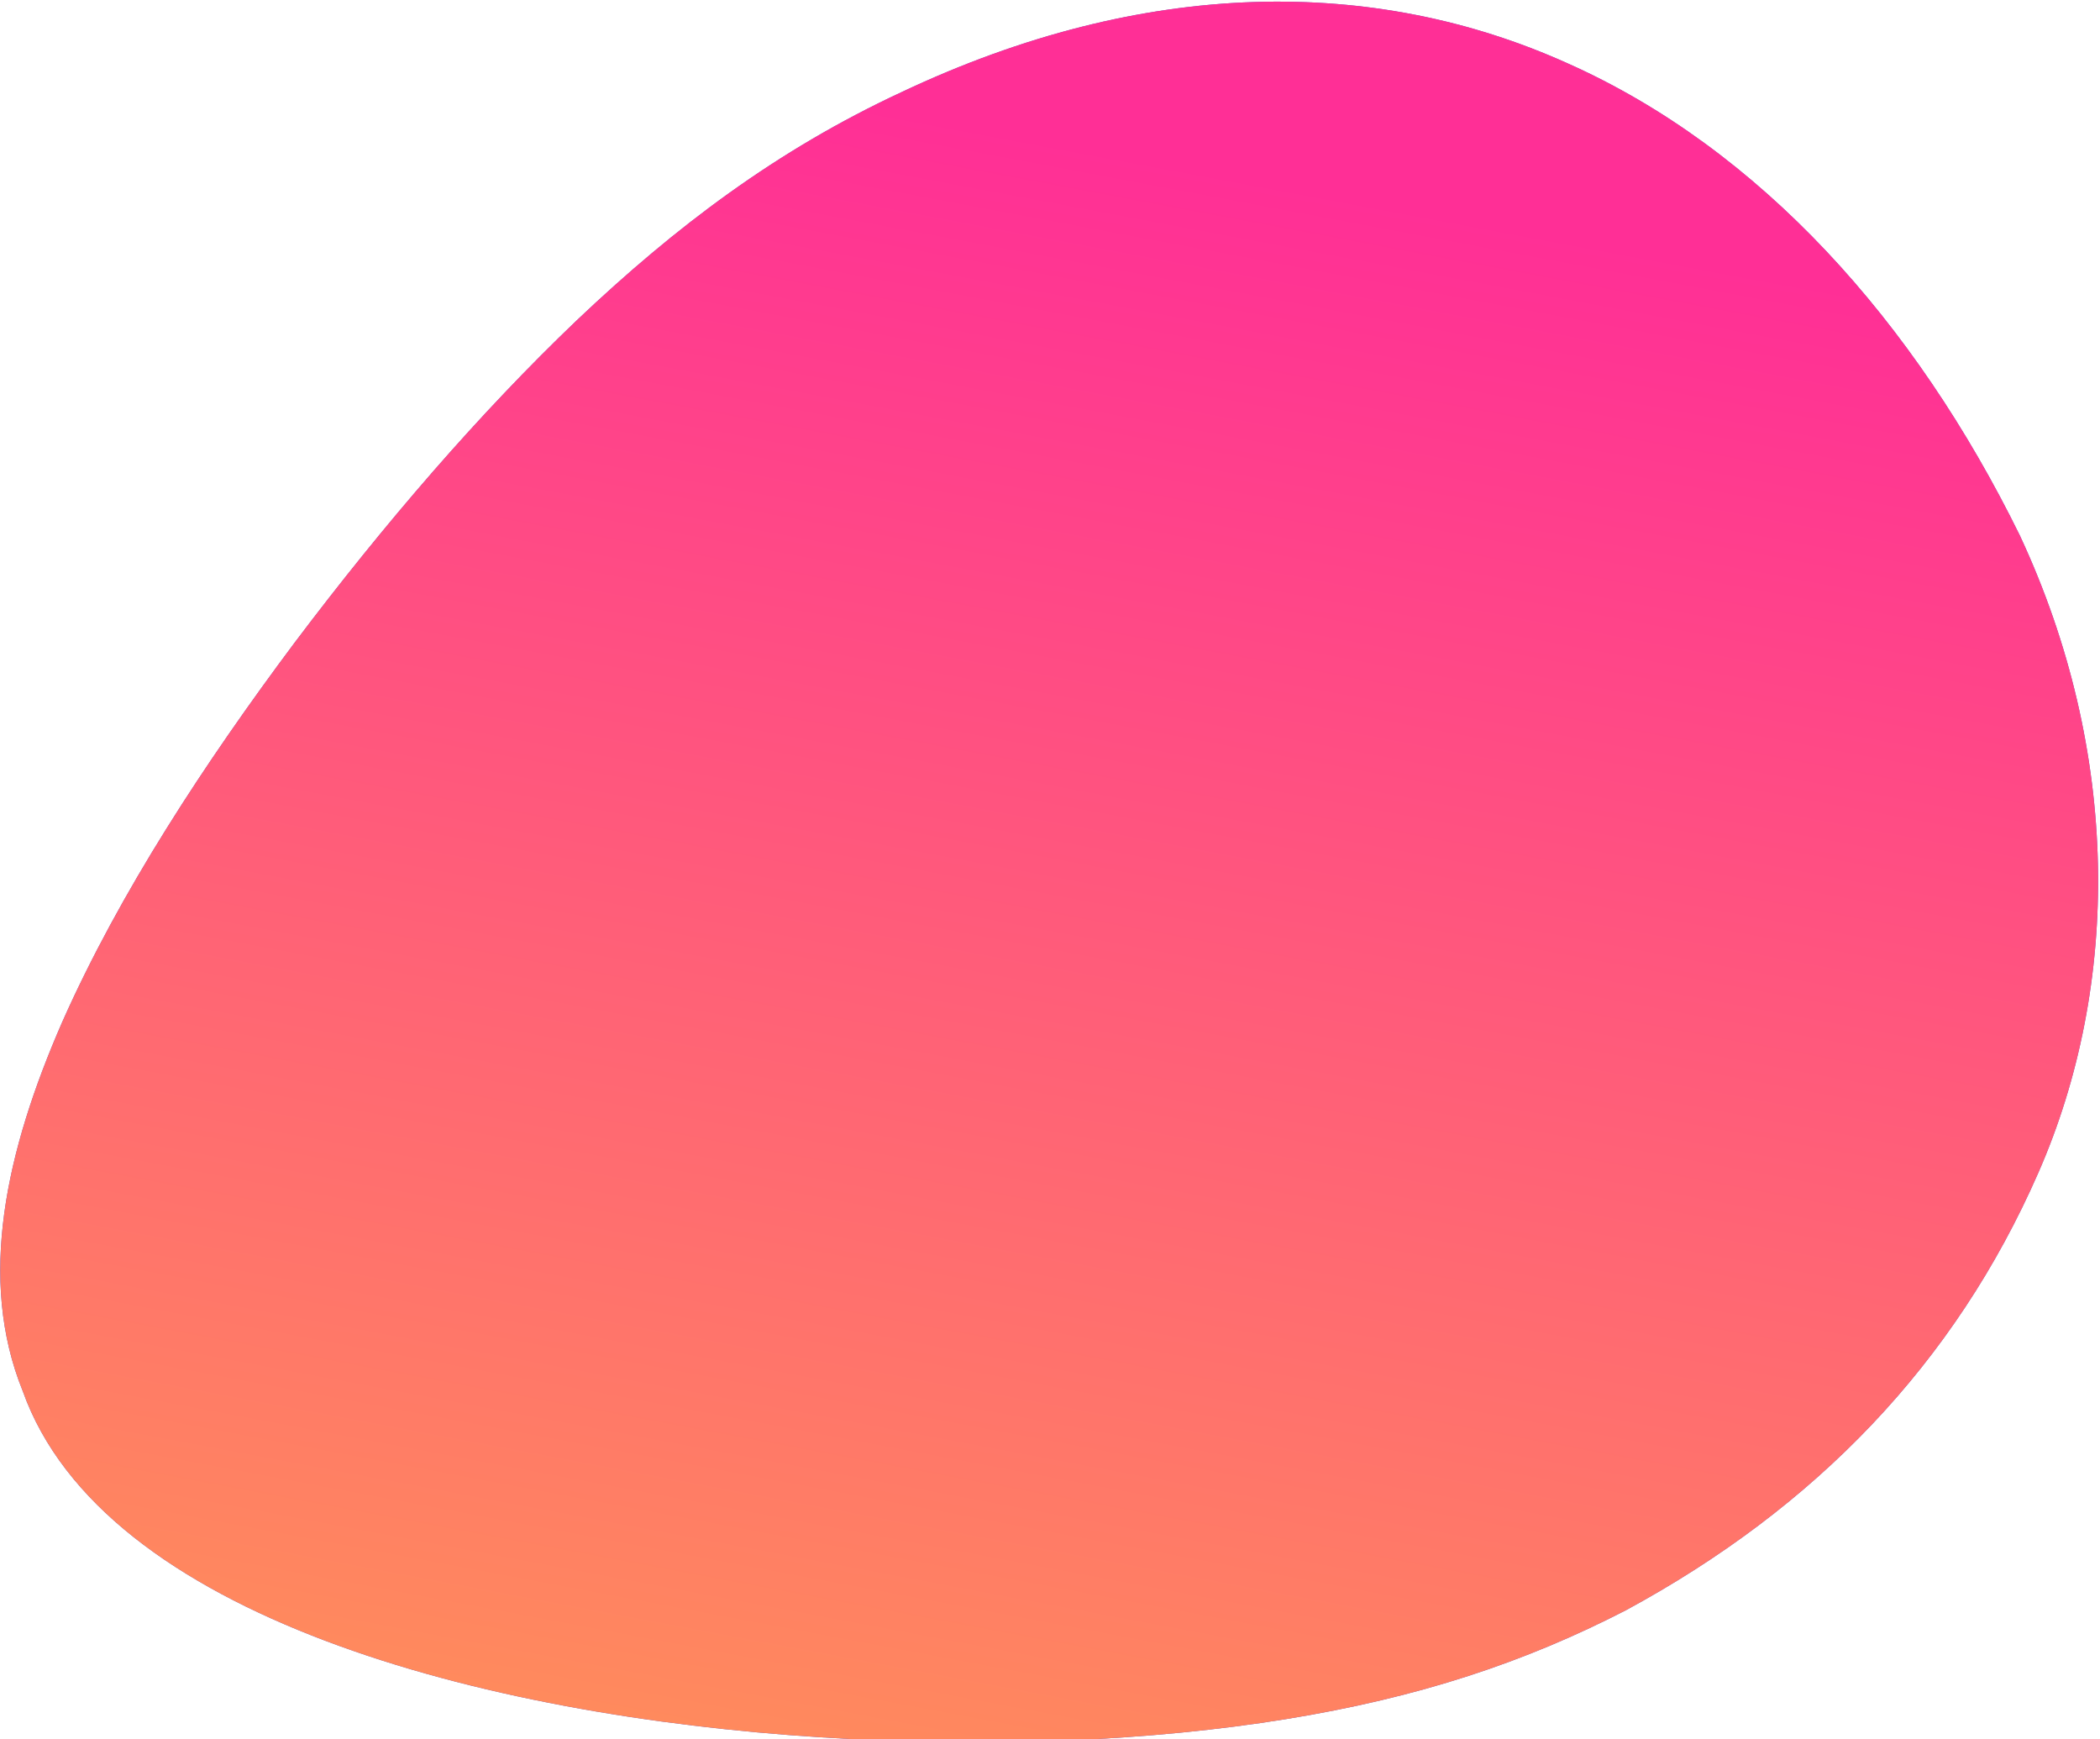
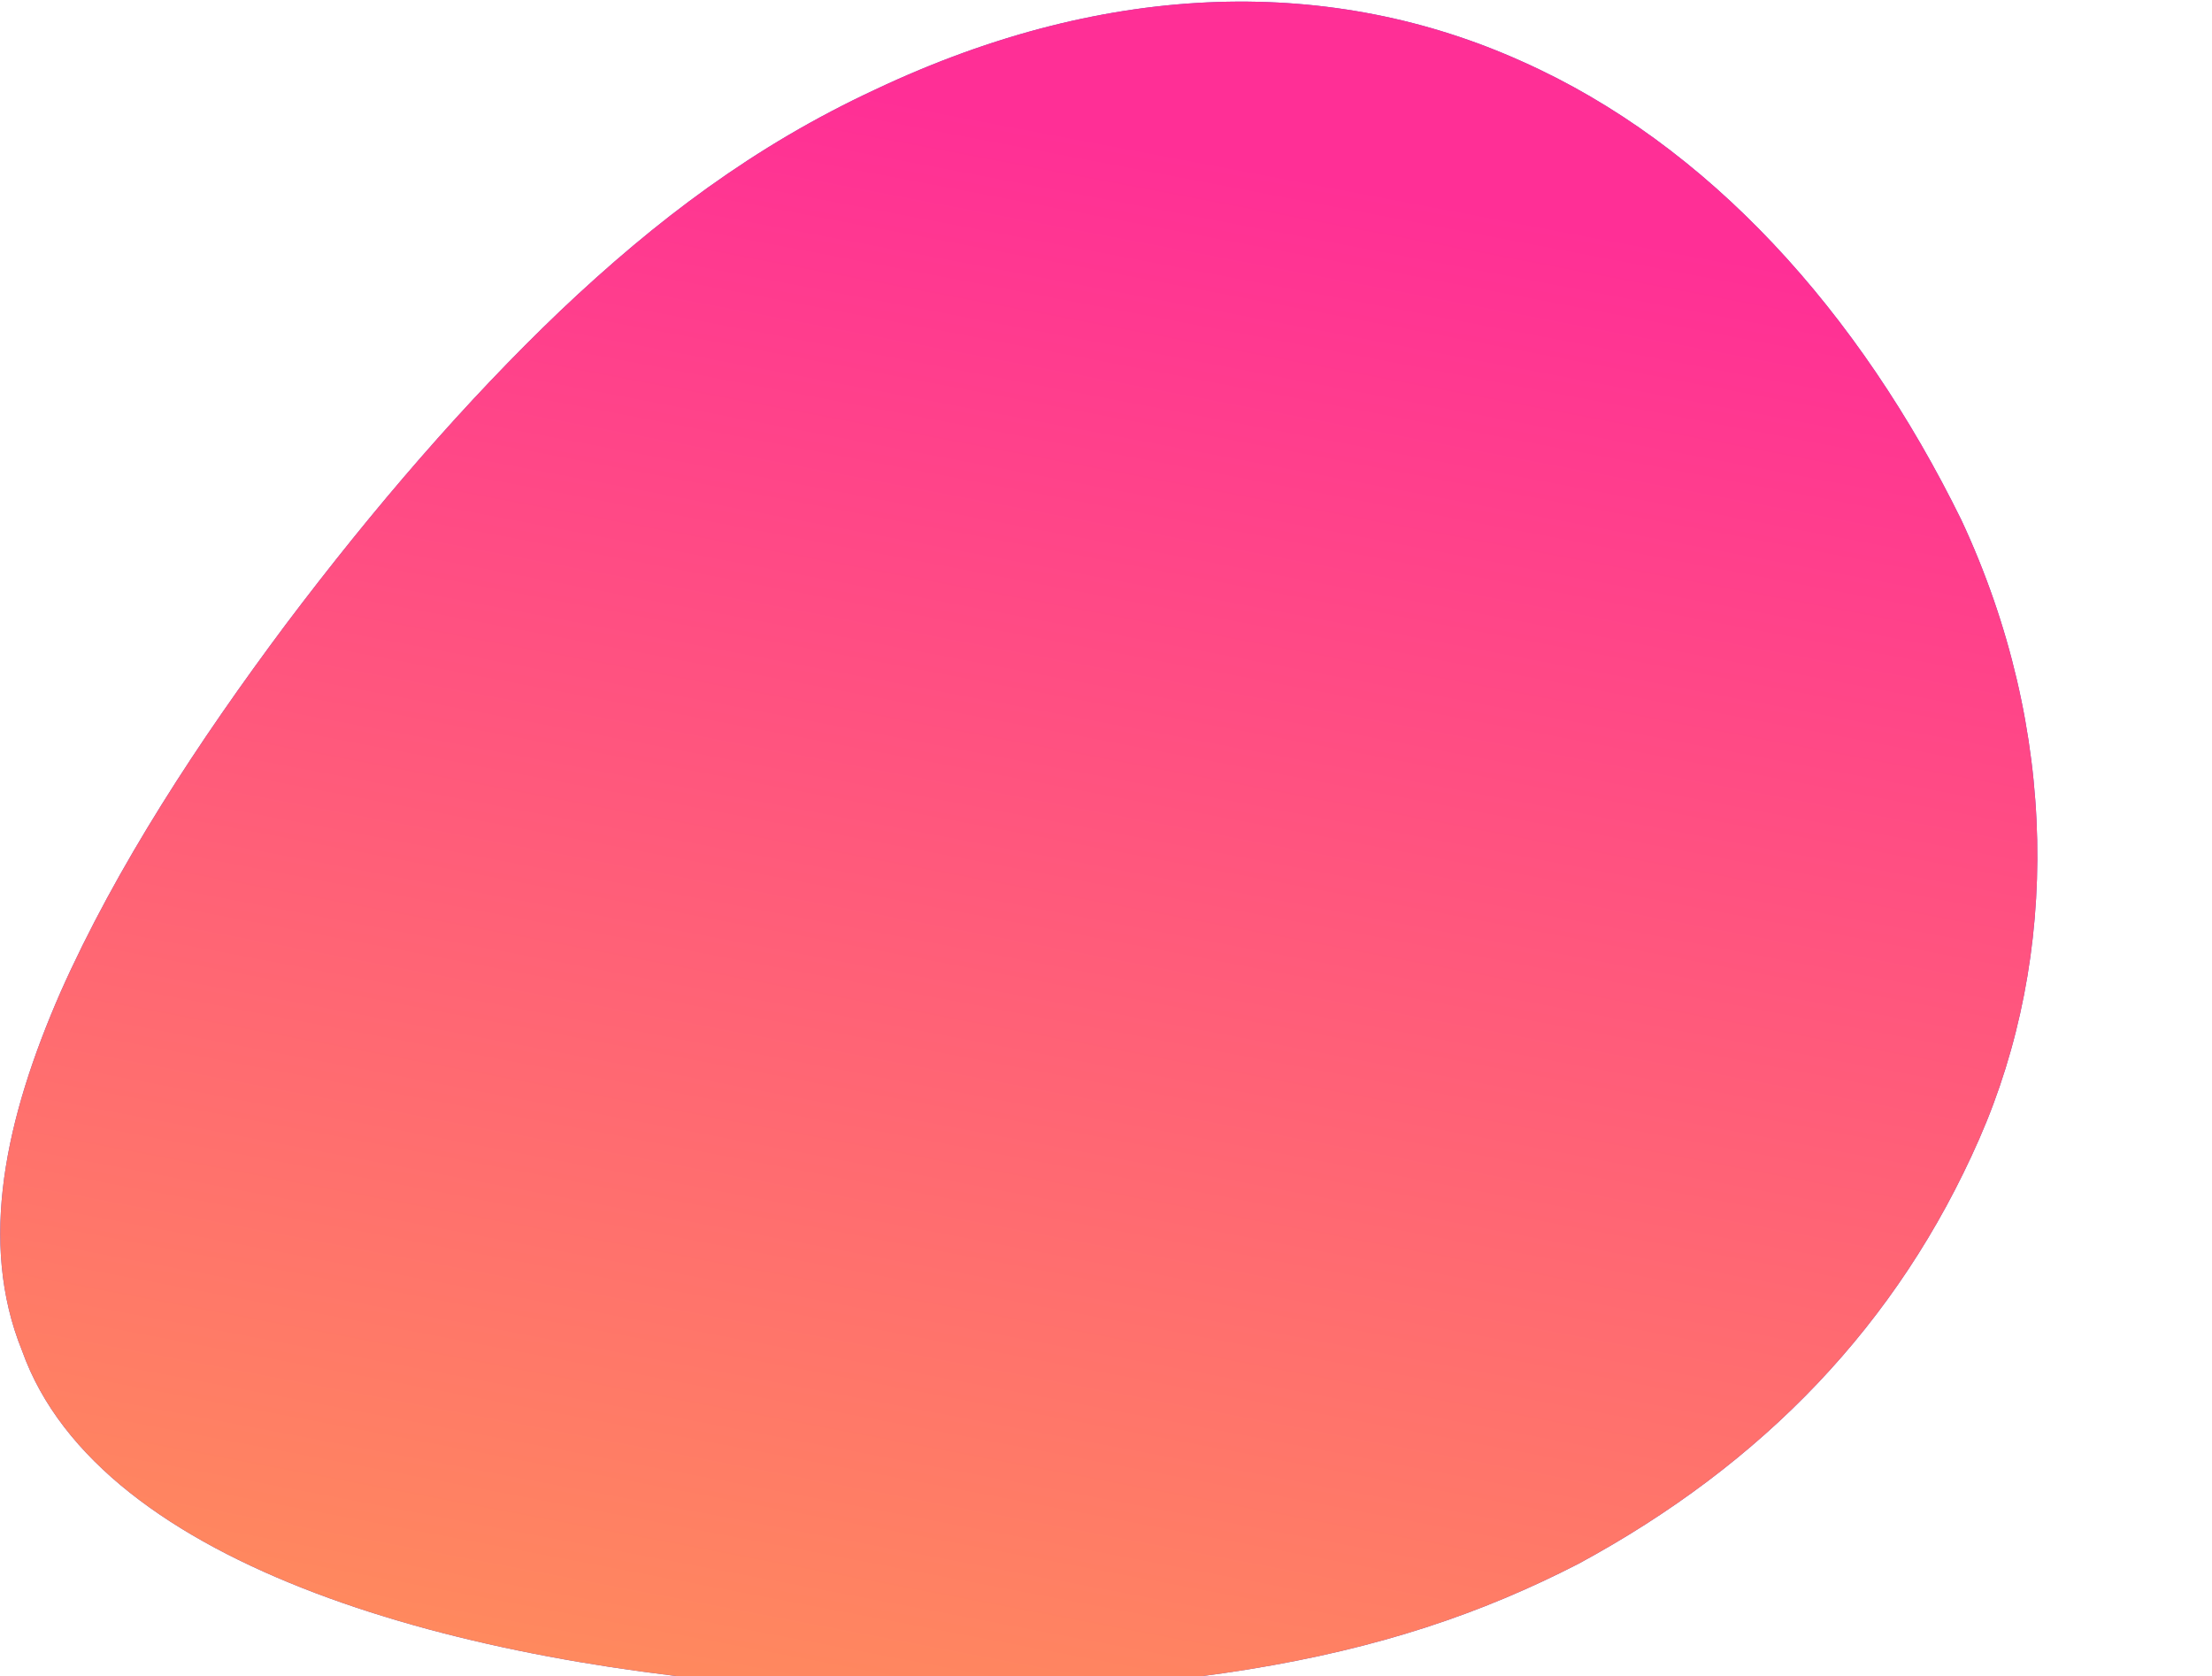
- <svg xmlns="http://www.w3.org/2000/svg" width="767px" height="635px">
+ <svg xmlns="http://www.w3.org/2000/svg" width="832px" height="630px">
  <defs>
    <linearGradient id="PSgrad_0" x1="0%" x2="22.495%" y1="97.437%" y2="0%">
      <stop offset="0%" stop-color="rgb(255,143,90)" stop-opacity="1" />
      <stop offset="99%" stop-color="rgb(255,47,150)" stop-opacity="1" />
    </linearGradient>
  </defs>
  <path fill-rule="evenodd" fill="rgb(96, 85, 196)" d="M329.267,33.652 C418.217,-8.388 502.161,-8.518 572.343,23.040 C642.706,54.342 699.307,117.332 737.753,195.613 C774.644,274.672 774.605,359.590 744.476,428.283 C713.929,498.001 663.087,550.563 593.805,588.075 C557.113,606.964 518.545,619.903 469.515,627.846 C421.131,635.673 362.285,638.503 299.937,634.466 C176.209,626.699 37.541,590.237 8.298,507.991 C-8.274,467.152 2.129,420.338 22.732,373.226 C43.674,326.046 74.817,278.569 107.516,234.815 C140.552,190.994 175.144,150.896 210.758,116.890 C246.709,82.815 283.681,54.833 329.267,33.652 L329.267,33.652 Z" />
  <path fill="url(#PSgrad_0)" d="M329.267,33.652 C418.217,-8.388 502.161,-8.518 572.343,23.040 C642.706,54.342 699.307,117.332 737.753,195.613 C774.644,274.672 774.605,359.590 744.476,428.283 C713.929,498.001 663.087,550.563 593.805,588.075 C557.113,606.964 518.545,619.903 469.515,627.846 C421.131,635.673 362.285,638.503 299.937,634.466 C176.209,626.699 37.541,590.237 8.298,507.991 C-8.274,467.152 2.129,420.338 22.732,373.226 C43.674,326.046 74.817,278.569 107.516,234.815 C140.552,190.994 175.144,150.896 210.758,116.890 C246.709,82.815 283.681,54.833 329.267,33.652 L329.267,33.652 Z" />
</svg>
